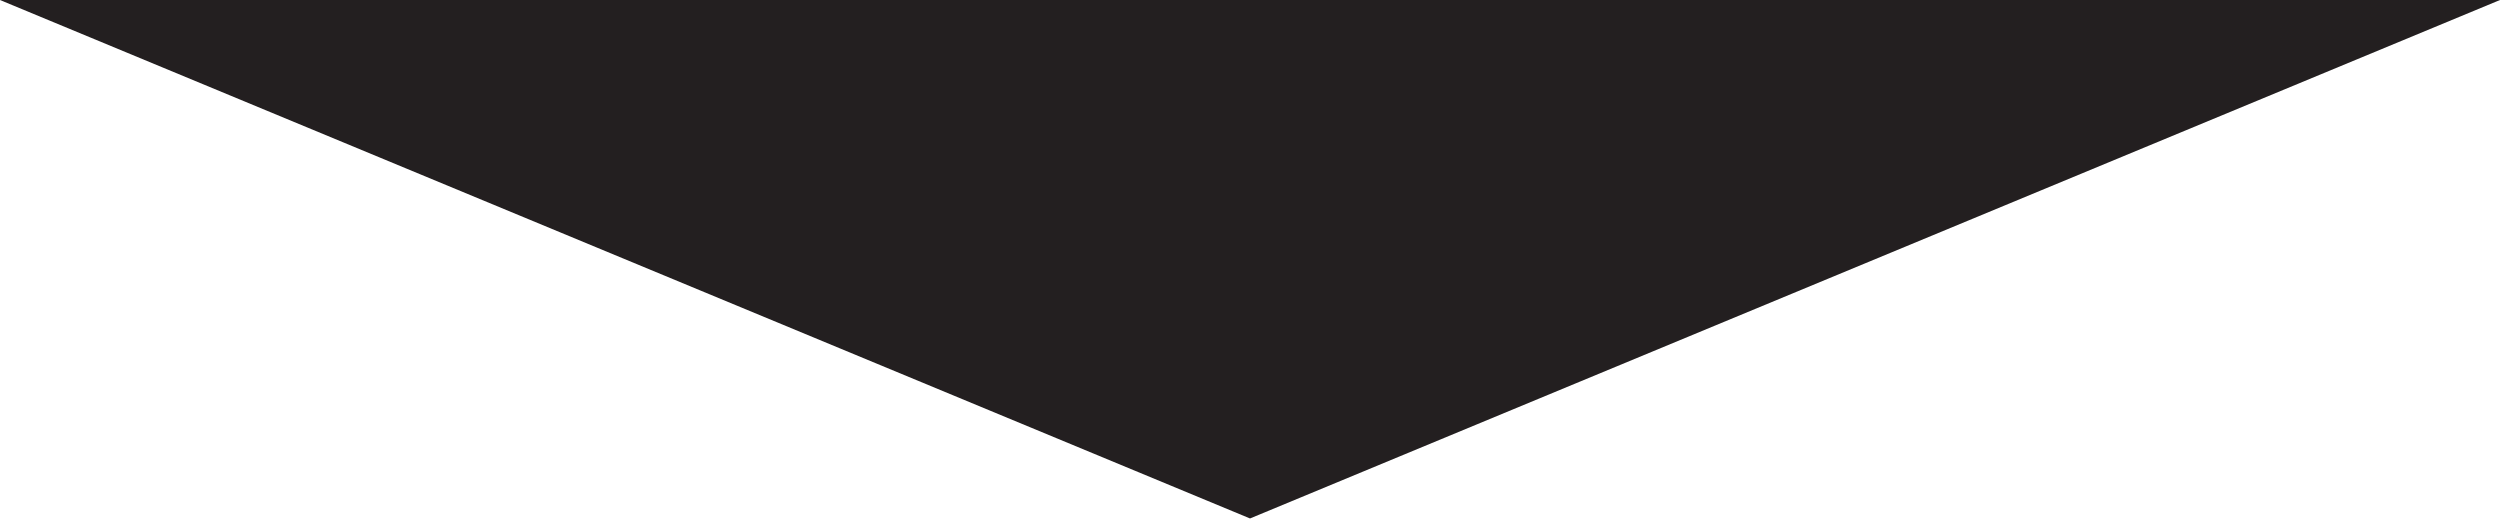
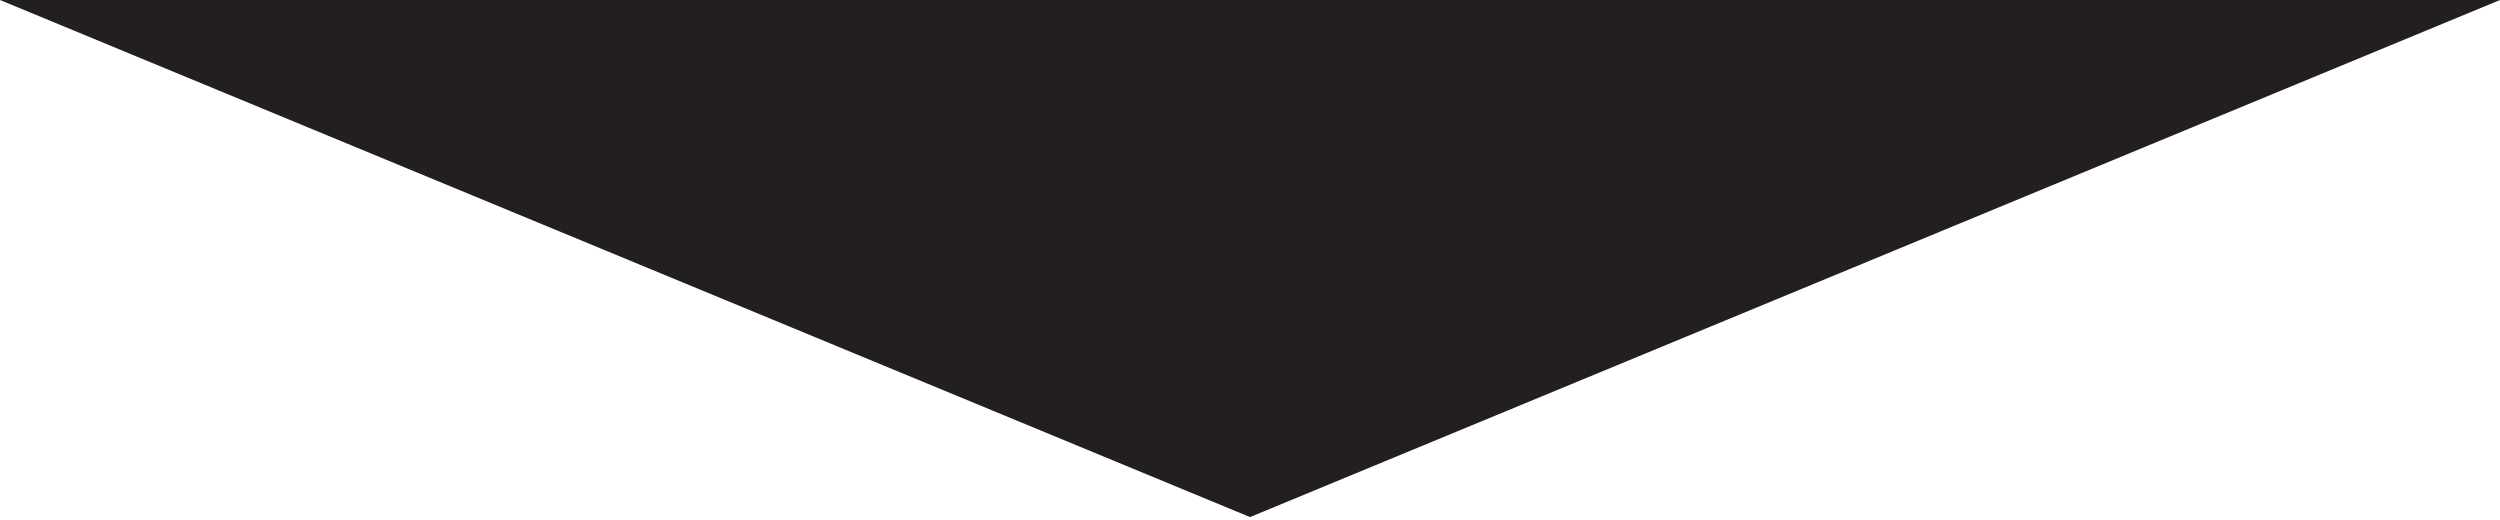
- <svg xmlns="http://www.w3.org/2000/svg" viewBox="0 0 66.443 13.779" height="13.779" width="66.443" xml:space="preserve" id="svg5268" version="1.1">
-   <defs id="defs5272" />
-   <g transform="matrix(1.333333,0,0,-1.333333,0,13.77867)" id="g5276">
-     <g transform="translate(0,10.3338)" id="g5278">
-       <path id="path5280" style="fill:#231f20;fill-opacity:1;fill-rule:nonzero;stroke:none" d="m 0,0 24.916,-10.334 h 0.001 L 49.832,0 Z" />
+ <svg xmlns="http://www.w3.org/2000/svg" version="1.1" id="svg5268" x="0px" y="0px" viewBox="0 0 66.4 13.8" style="enable-background:new 0 0 66.4 13.8;" xml:space="preserve">
+   <style type="text/css">
+ 	.st0{fill:#231F20;}
+ </style>
+   <g id="g5276" transform="matrix(1.333333,0,0,-1.333333,0,13.77867)">
+     <g id="g5278" transform="translate(0,10.3338)">
+       <path id="path5280" class="st0" d="M0,0l24.9-10.3h0L49.8,0H0z" />
    </g>
  </g>
</svg>
